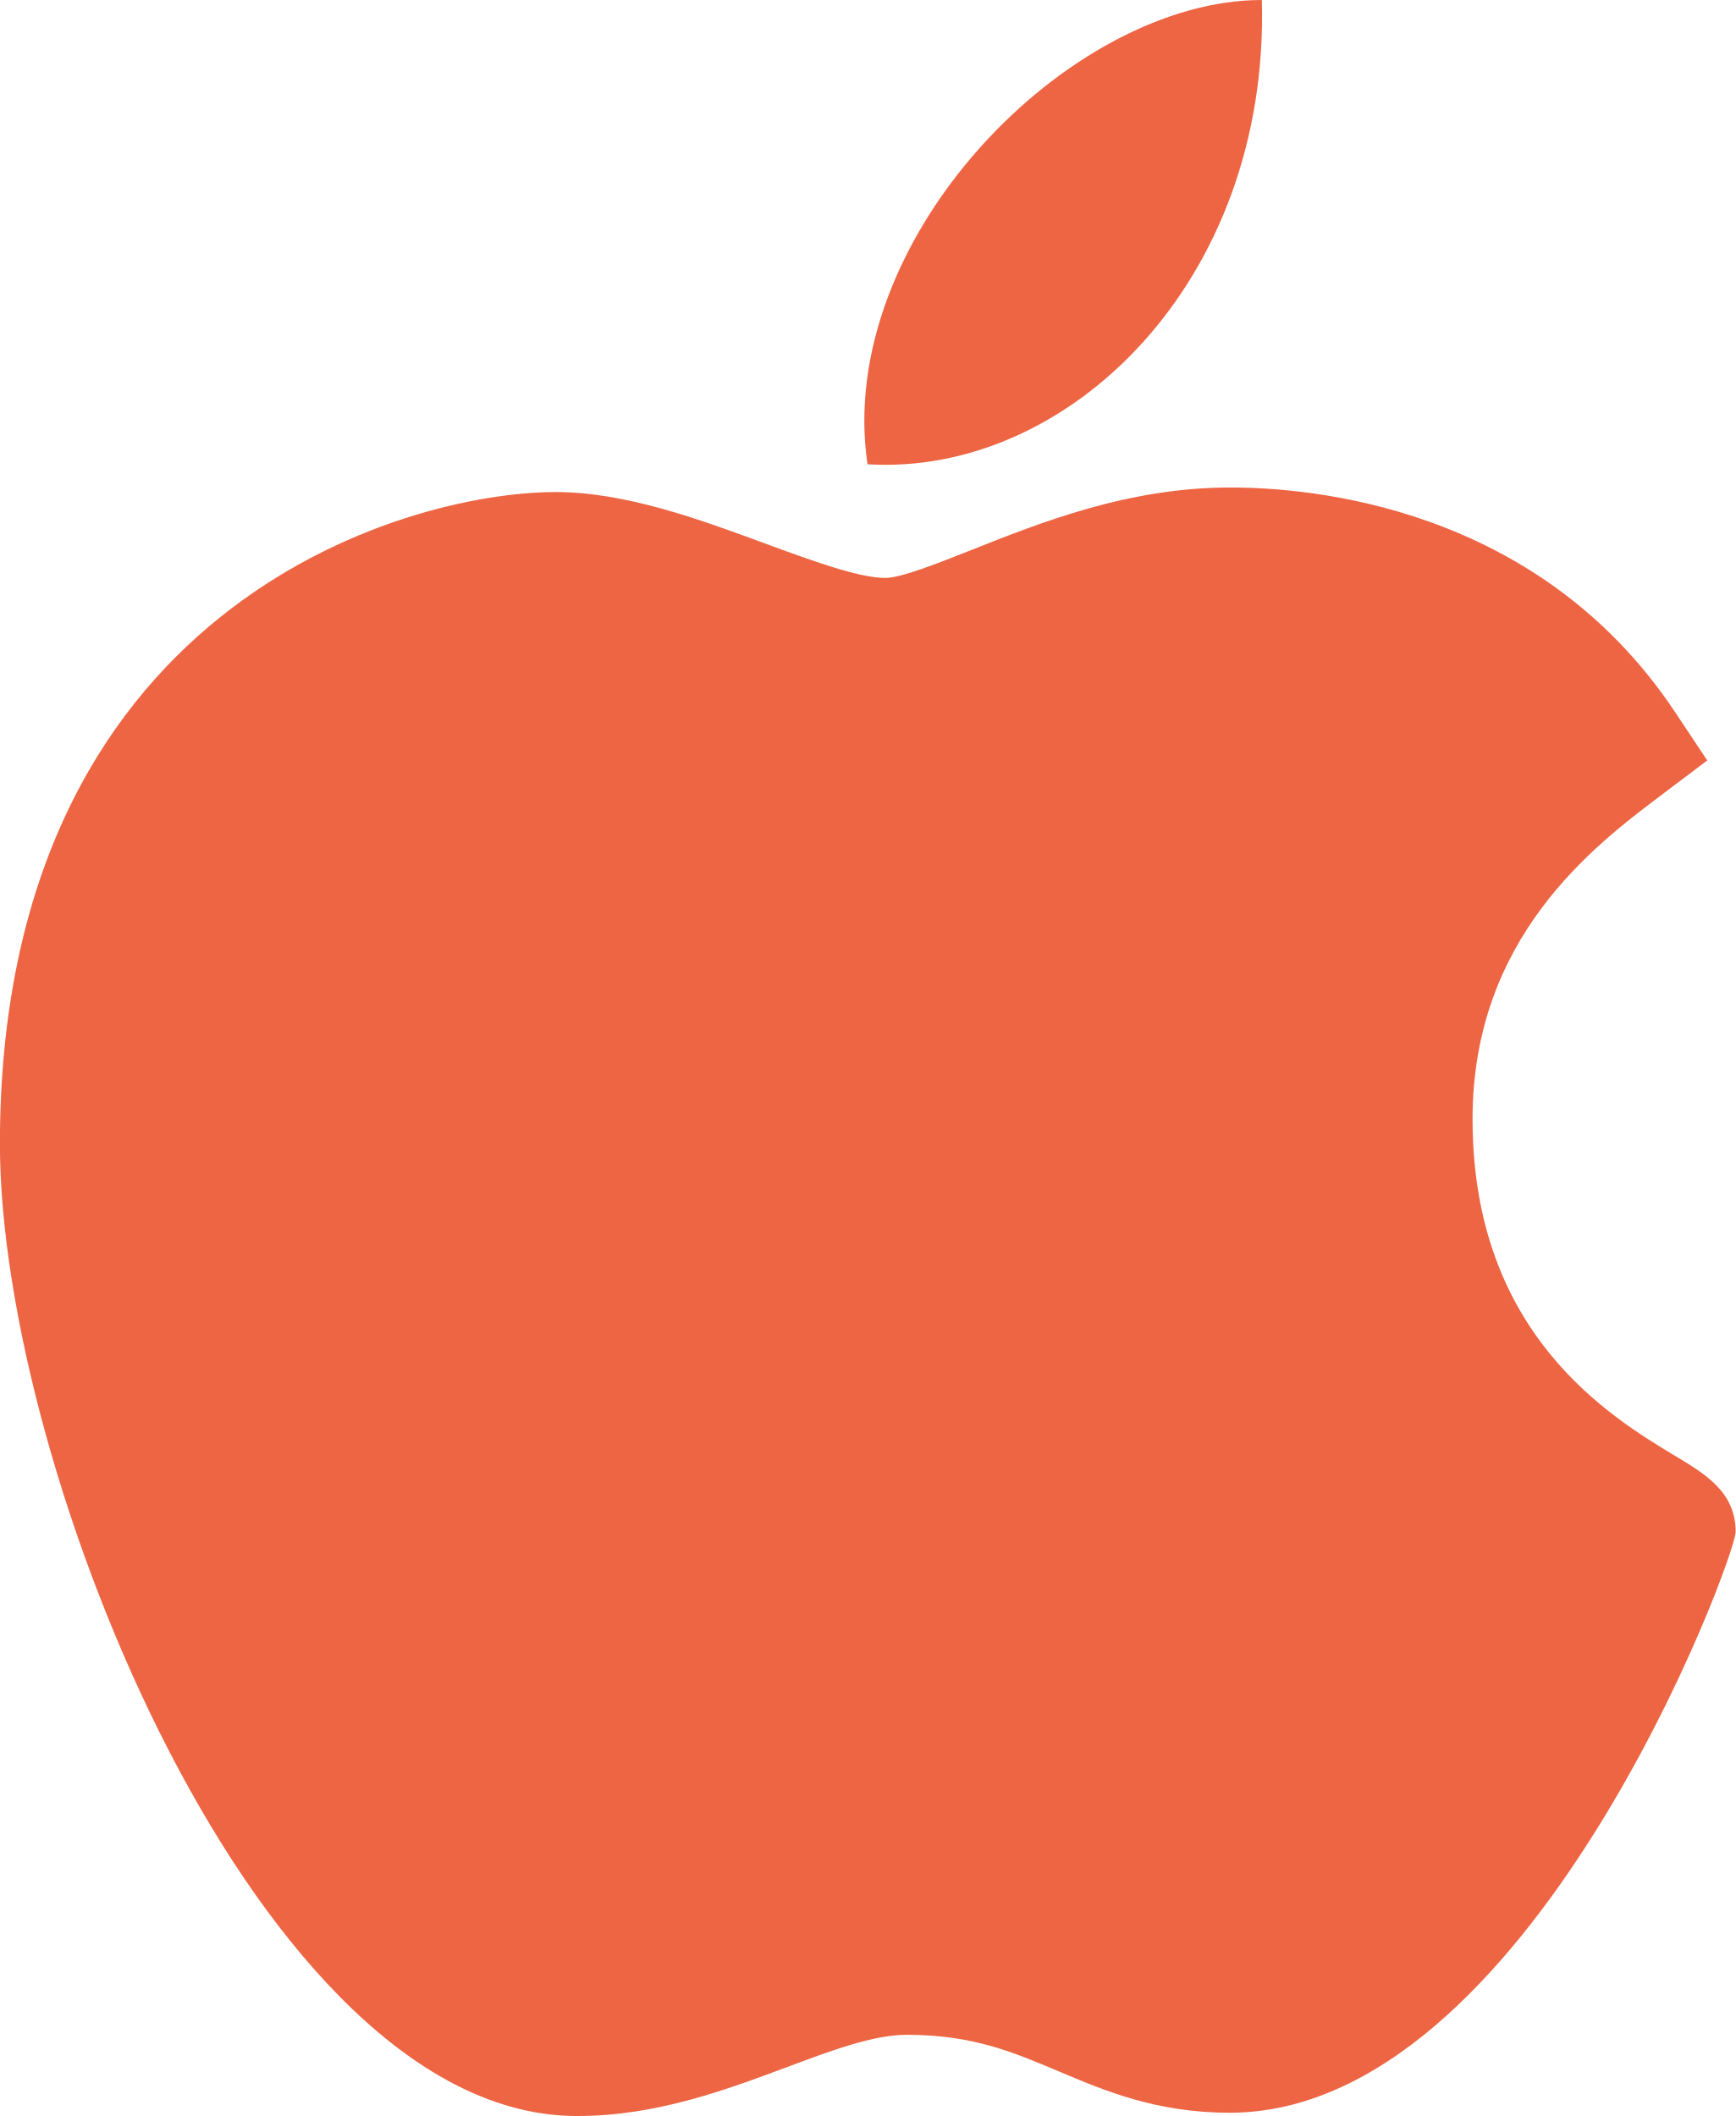
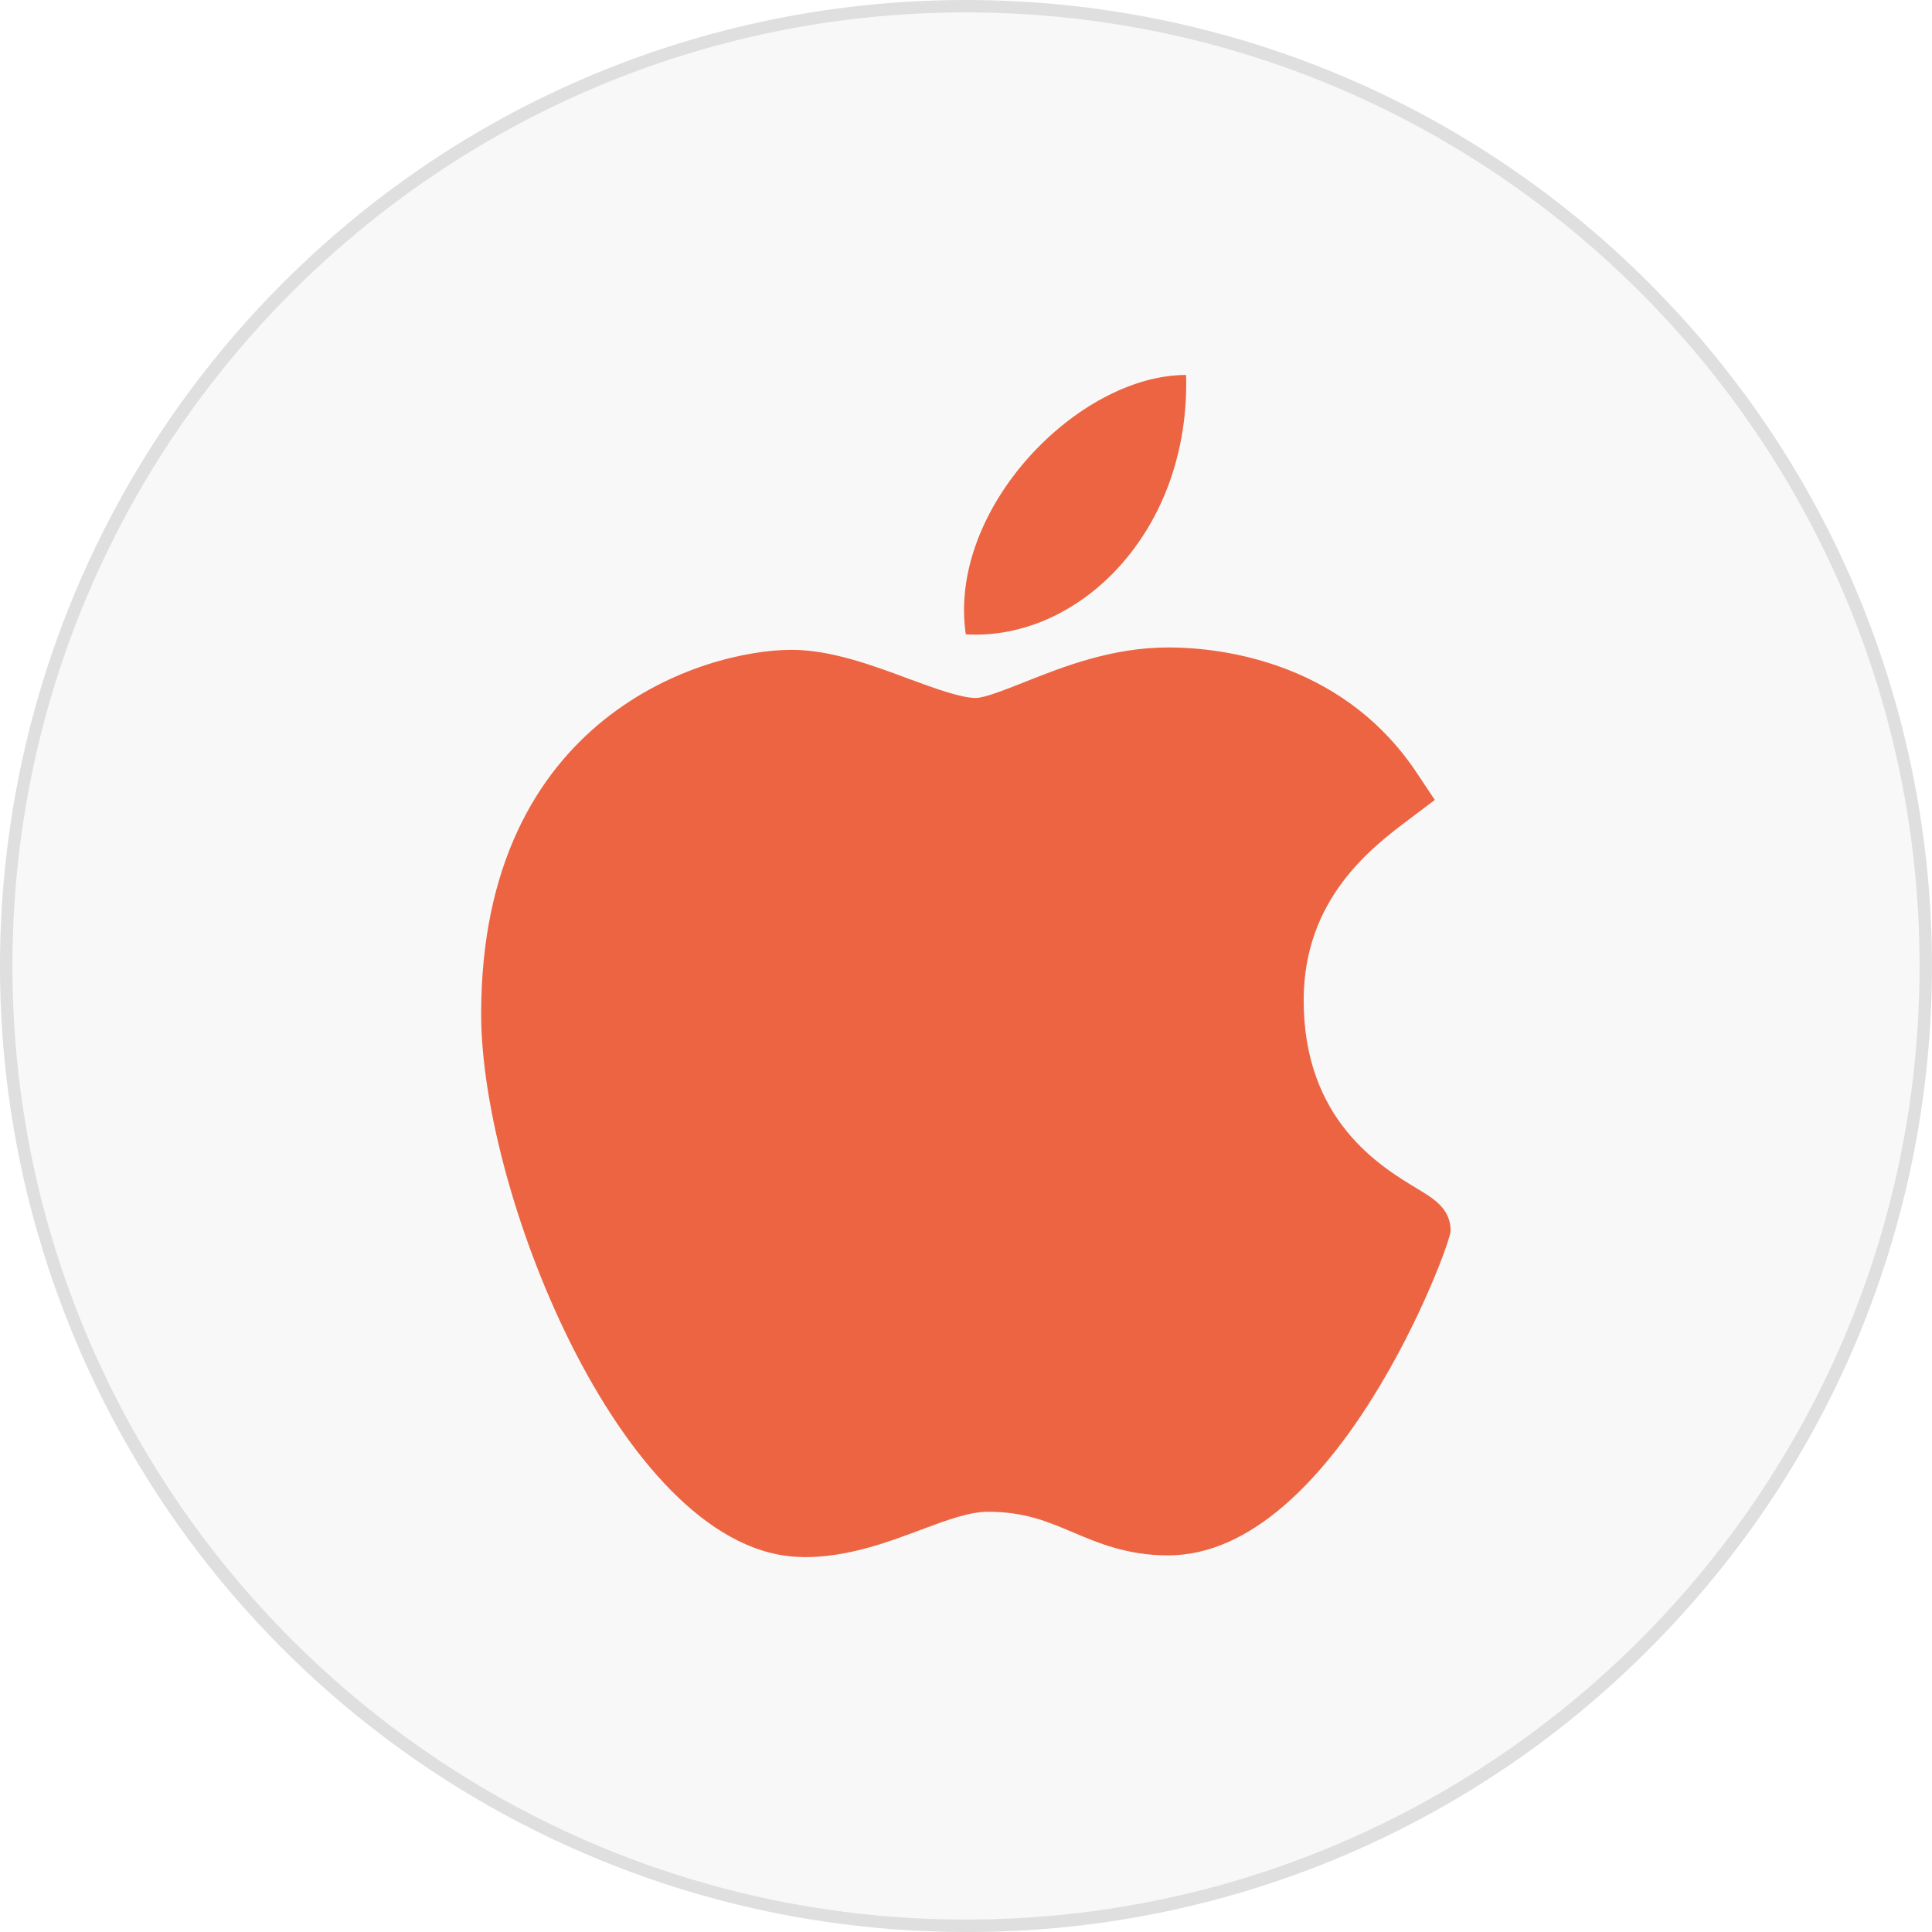
- <svg xmlns="http://www.w3.org/2000/svg" id="Capa_1" data-name="Capa 1" viewBox="0 0 419.96 512">
+ <svg xmlns="http://www.w3.org/2000/svg" id="Capa_1" data-name="Capa 1" viewBox="0 0 466.3 466.3">
  <defs>
-     <style>.cls-1{fill:#ed6543;}</style>
+     <style>.cls-1{fill:#f8f8f8;}.cls-2{fill:#dfdfdf;}.cls-3{fill:#ec6442;}</style>
  </defs>
-   <path class="cls-1" d="M185.26,512C109.05,511.56,46,356,46,276.79c0-129.4,97.08-157.73,134.49-157.73,16.86,0,34.86,6.62,50.74,12.48,11.11,4.08,22.59,8.3,29,8.3,3.82,0,12.83-3.59,20.78-6.74,17-6.75,38.07-15.14,62.65-15.14h.15c18.35,0,74,4,107.46,54.27L459.11,184l-11.28,8.51c-16.11,12.16-45.51,34.33-45.51,78.26,0,52,33.29,72.05,49.29,81.67,7.06,4.25,14.37,8.63,14.37,18.21,0,6.25-49.92,140.56-122.42,140.56-17.74,0-30.28-5.33-41.34-10s-20.84-8.86-36.79-8.86c-8.09,0-18.32,3.82-29.14,7.88C221.5,505.73,204.75,512,185.75,512Z" transform="translate(-46.02)" />
-   <path class="cls-1" d="M351.34,0c1.89,68.08-46.79,115.3-95.42,112.34C247.9,58,304.54,0,351.34,0Z" transform="translate(-46.02)" />
+   <circle class="cls-1" cx="233.15" cy="233.15" r="231.65" />
+   <path class="cls-2" d="M256,489.17a233.16,233.16,0,0,1-164.87-398A233.15,233.15,0,1,1,420.88,420.88,231.62,231.62,0,0,1,256,489.17Zm0-463.3C129.11,25.87,25.87,129.11,25.87,256S129.11,486.17,256,486.17,486.17,382.92,486.17,256,382.92,25.87,256,25.87Z" transform="translate(-22.87 -22.87)" />
+   <path class="cls-3" d="M216.6,398.66C174.14,398.42,139,311.74,139,267.6c0-72.1,54.09-87.89,74.93-87.89,9.4,0,19.43,3.69,28.28,7,6.18,2.27,12.58,4.62,16.14,4.62,2.13,0,7.15-2,11.58-3.75,9.46-3.76,21.22-8.44,34.91-8.44h.08c10.23,0,41.24,2.24,59.88,30.24l4.37,6.56-6.29,4.74c-9,6.78-25.36,19.14-25.36,43.62,0,29,18.56,40.14,27.47,45.5,3.93,2.37,8,4.81,8,10.14,0,3.49-27.82,78.33-68.21,78.33-9.89,0-16.87-3-23-5.59s-11.61-4.94-20.5-4.94c-4.51,0-10.2,2.13-16.24,4.39-8.24,3.08-17.57,6.57-28.15,6.57Z" transform="translate(-22.87 -22.87)" />
+   <path class="cls-3" d="M309.14,113.37c1.05,37.93-26.07,64.25-53.17,62.6C251.51,145.7,283.06,113.37,309.14,113.37Z" transform="translate(-22.87 -22.87)" />
</svg>
